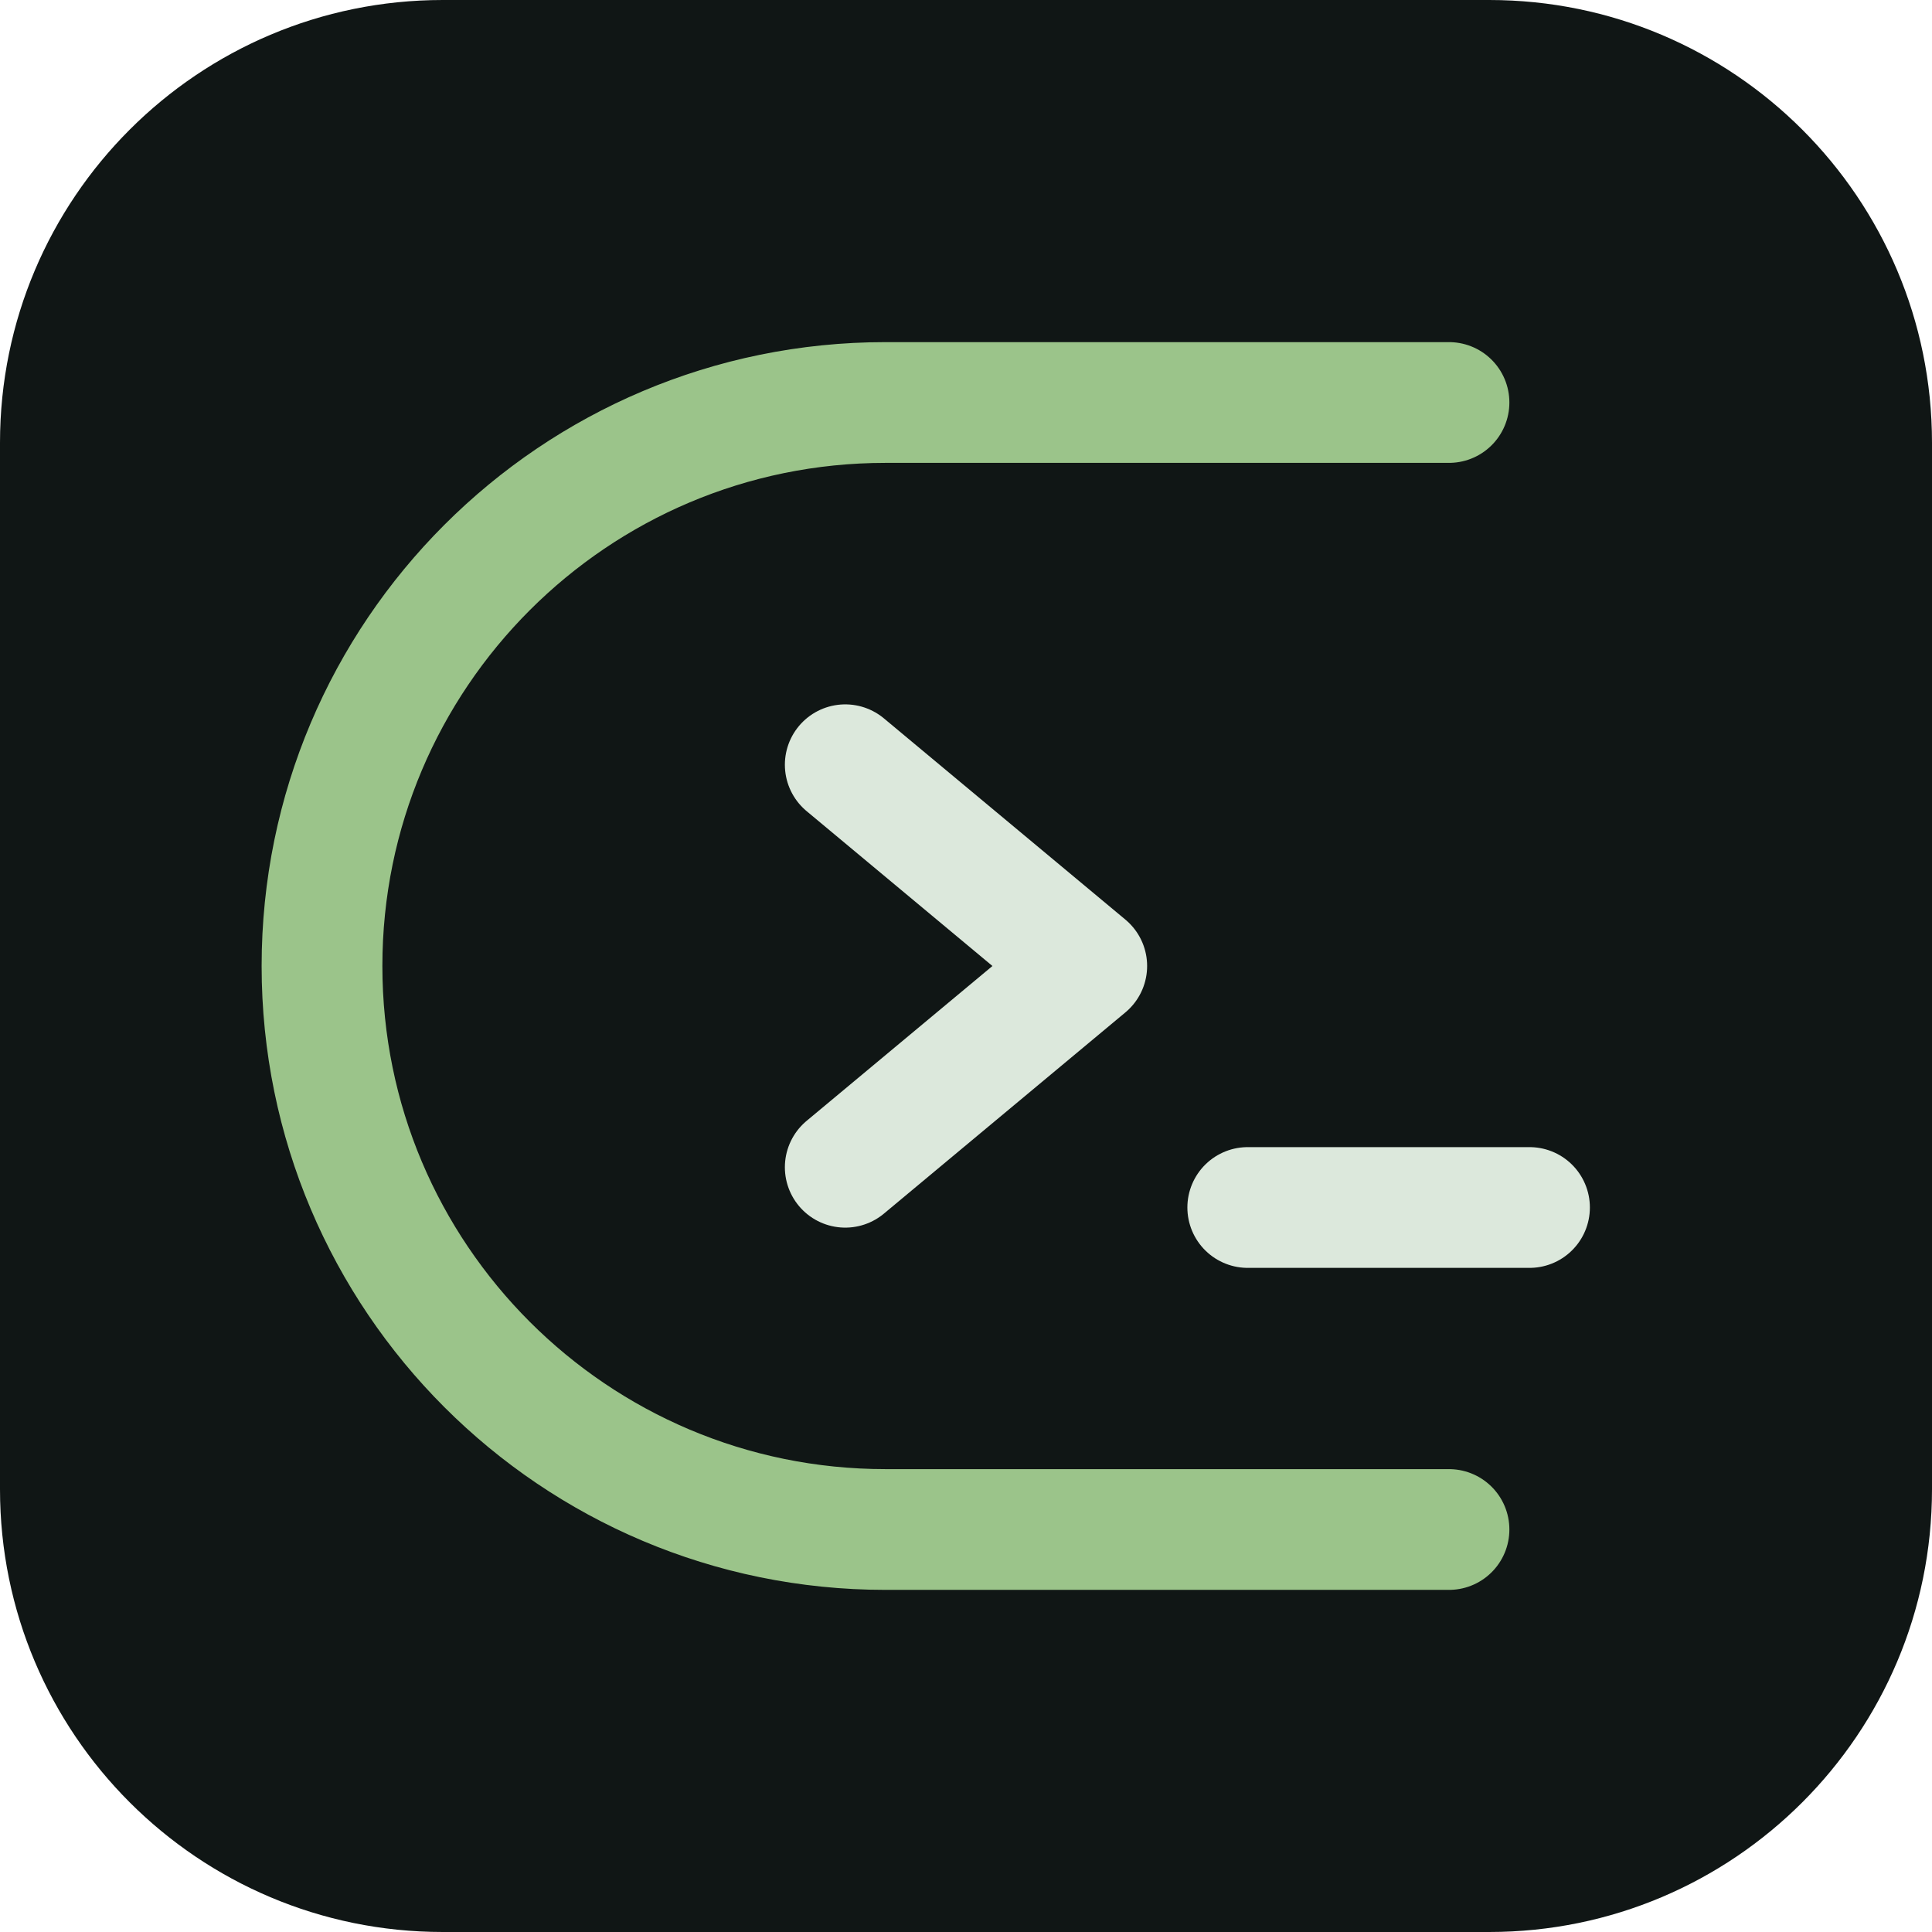
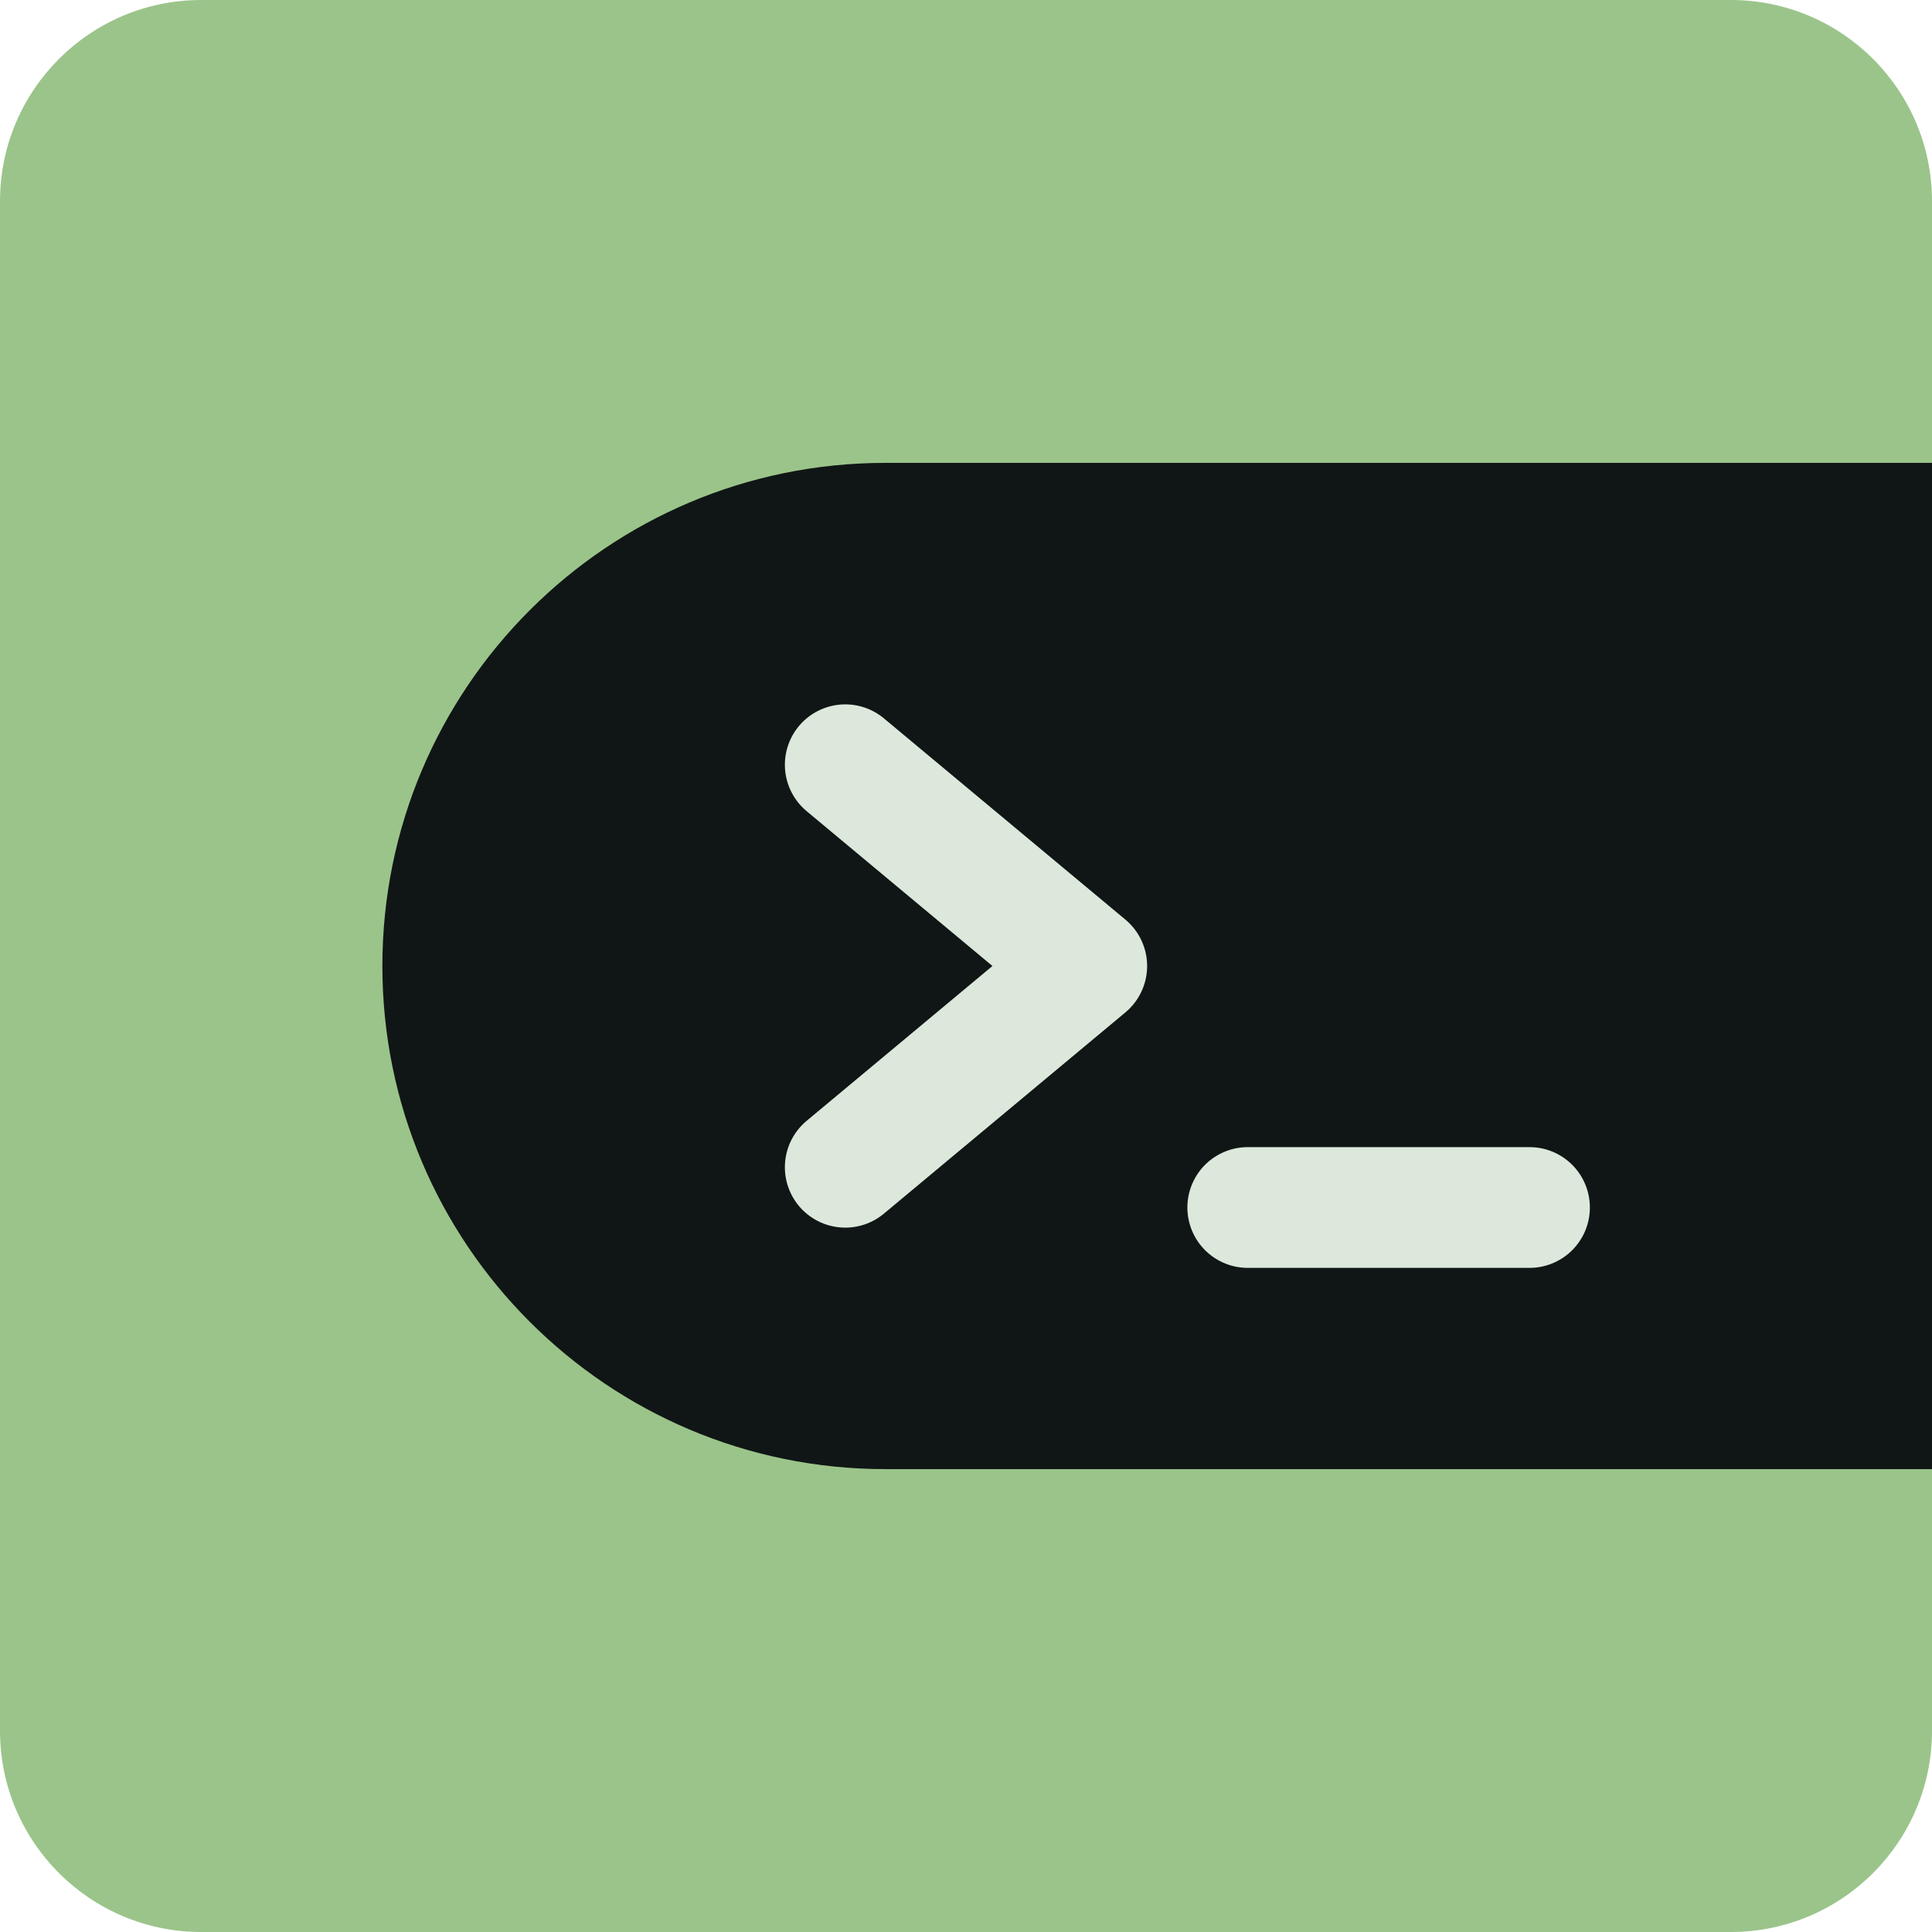
- <svg xmlns="http://www.w3.org/2000/svg" width="128" height="128" viewBox="0 0 48 48">
-   <rect width="48" height="48" rx="11" fill="#101615" />
-   <g fill="none" stroke-width="3" stroke-linecap="round" stroke-linejoin="round">
-     <path d="M36 10H22a14 14 0 0 0 0 28h14" stroke="#9bc48a" />
-     <path d="m21 19 6 5-6 5m10 1h7" stroke="#dce8dc" />
-   </g>
+ <svg xmlns="http://www.w3.org/2000/svg" width="512" height="512" viewBox="0 0 48 48">
+   <rect width="48" height="48" rx="5" fill="#9bc48a" />
+   <path d="M48 11.5H22a12.5 12.5 0 0 0 0 25h26Z" fill="#101615" />
+   <path d="m21 19 6 5-6 5m10 1h7" fill="none" stroke="#dce8dc" stroke-width="3" stroke-linecap="round" stroke-linejoin="round" />
</svg>
